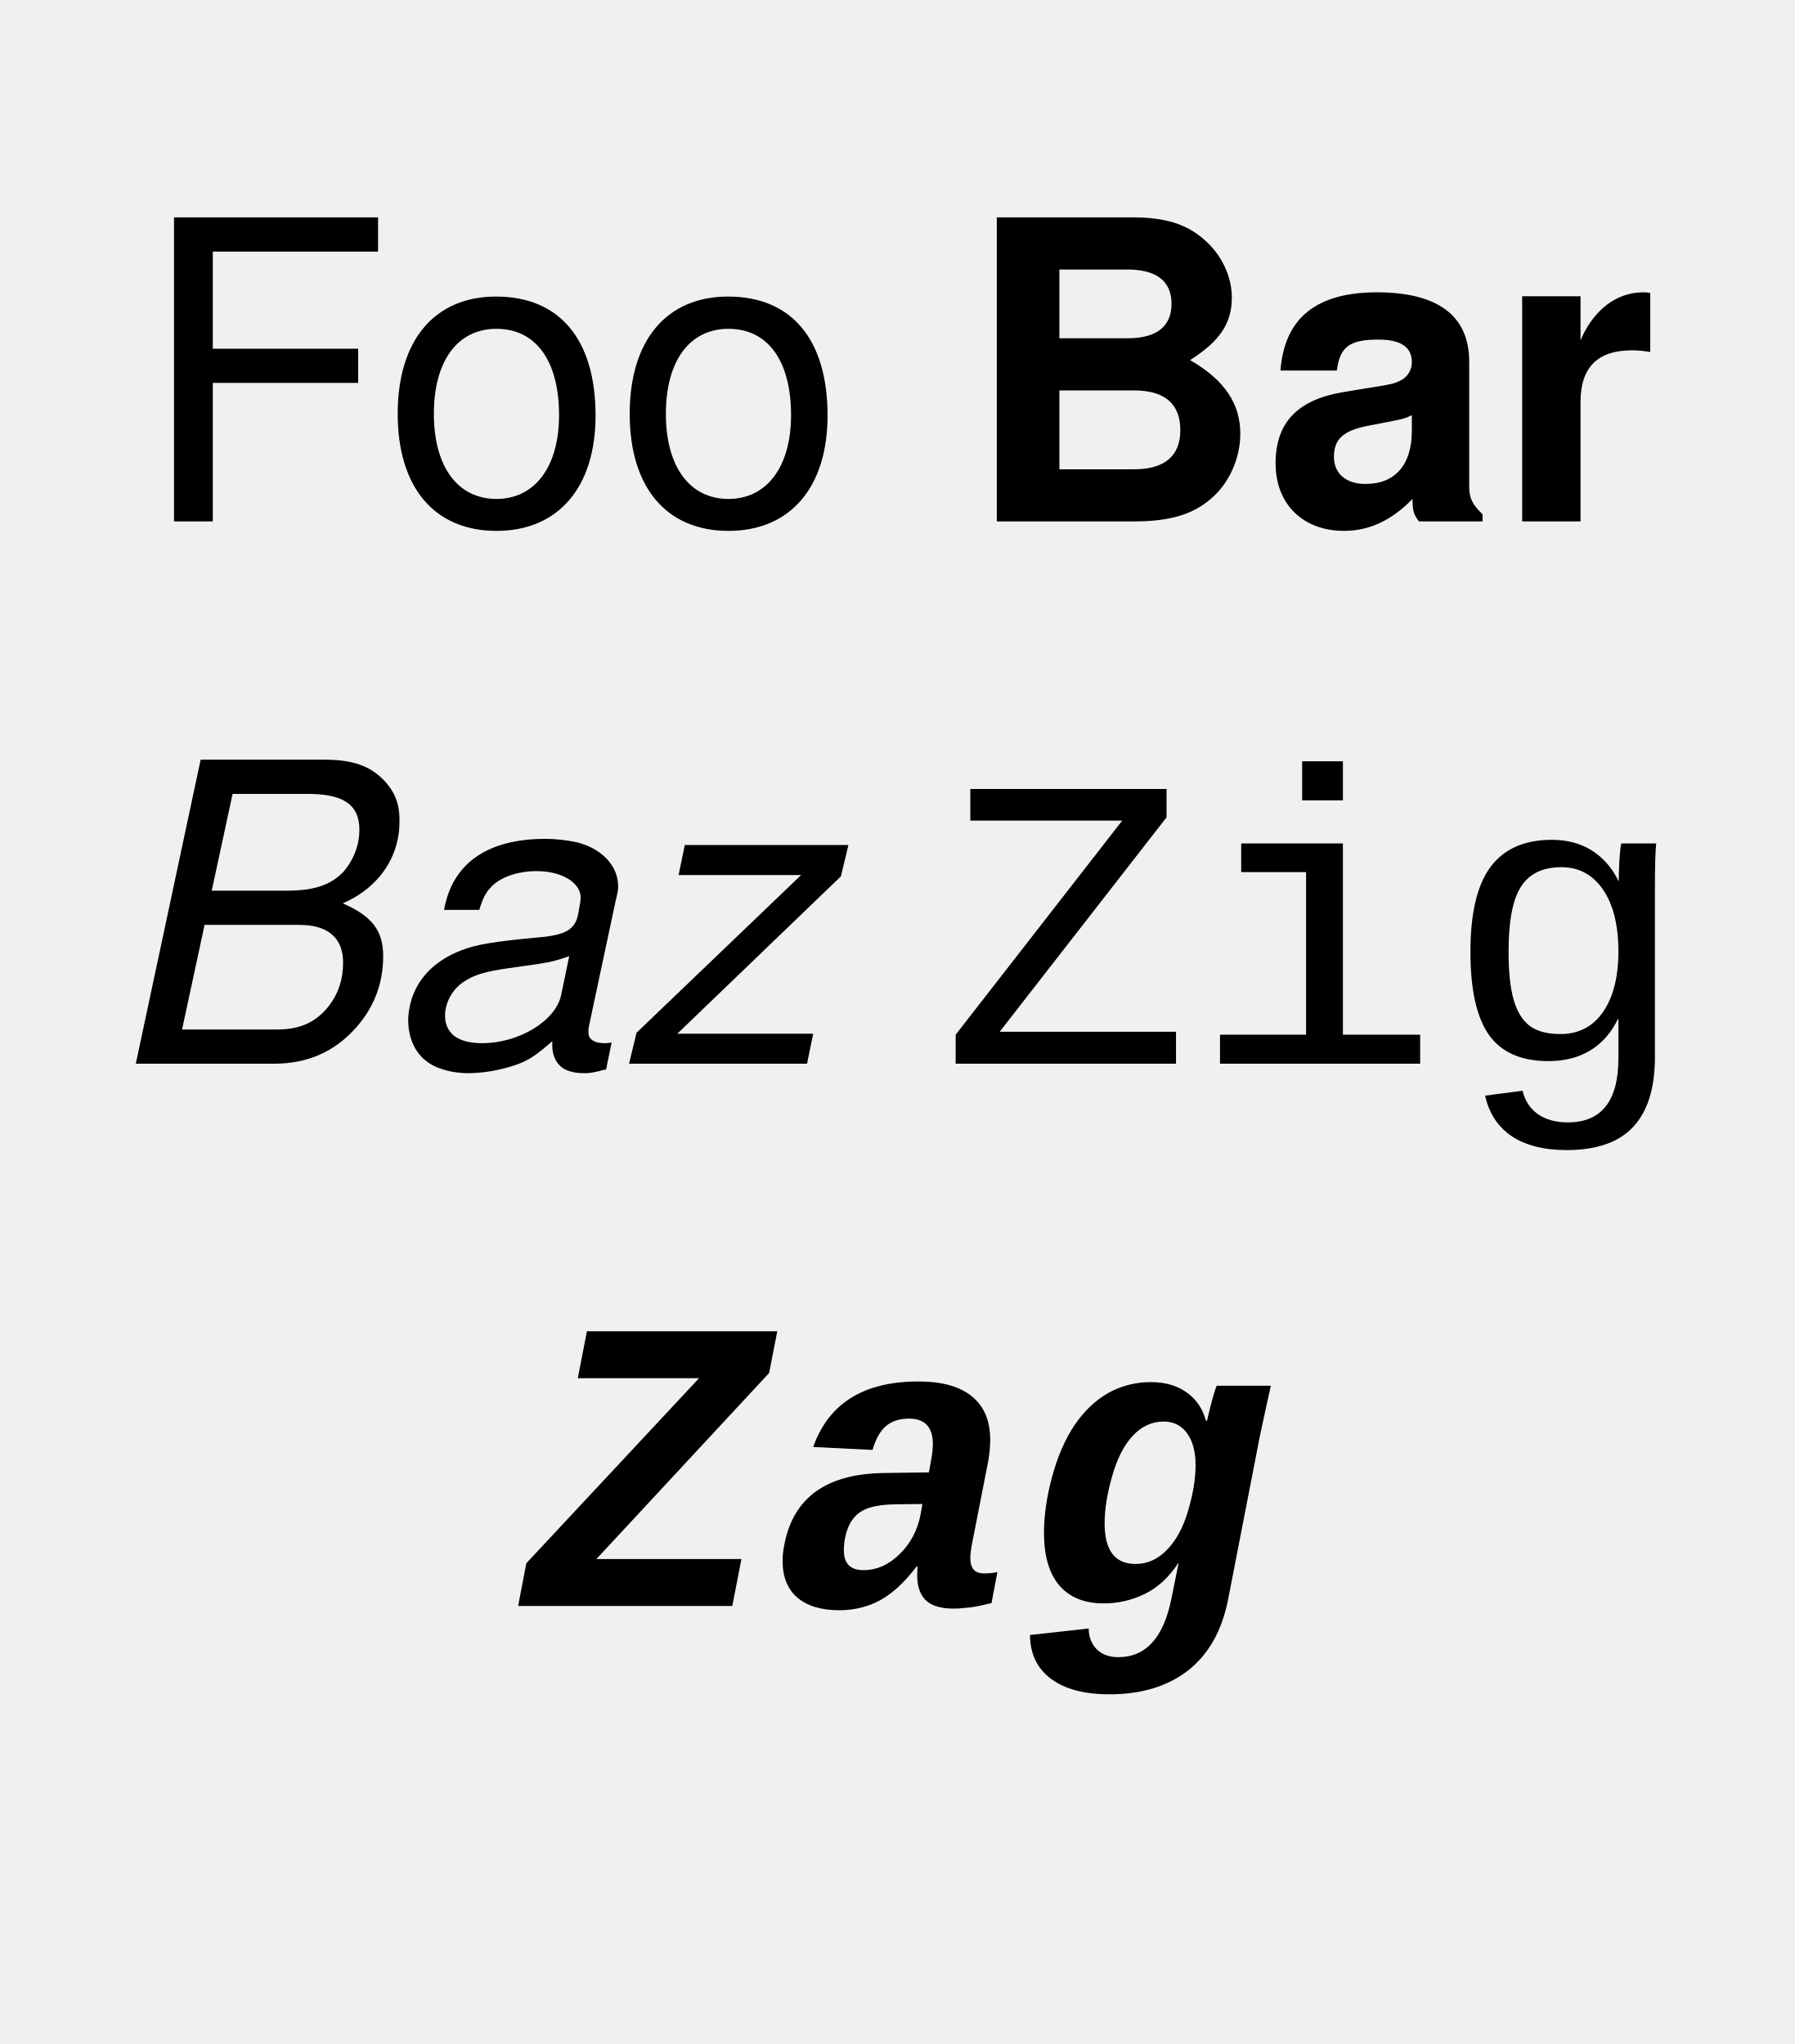
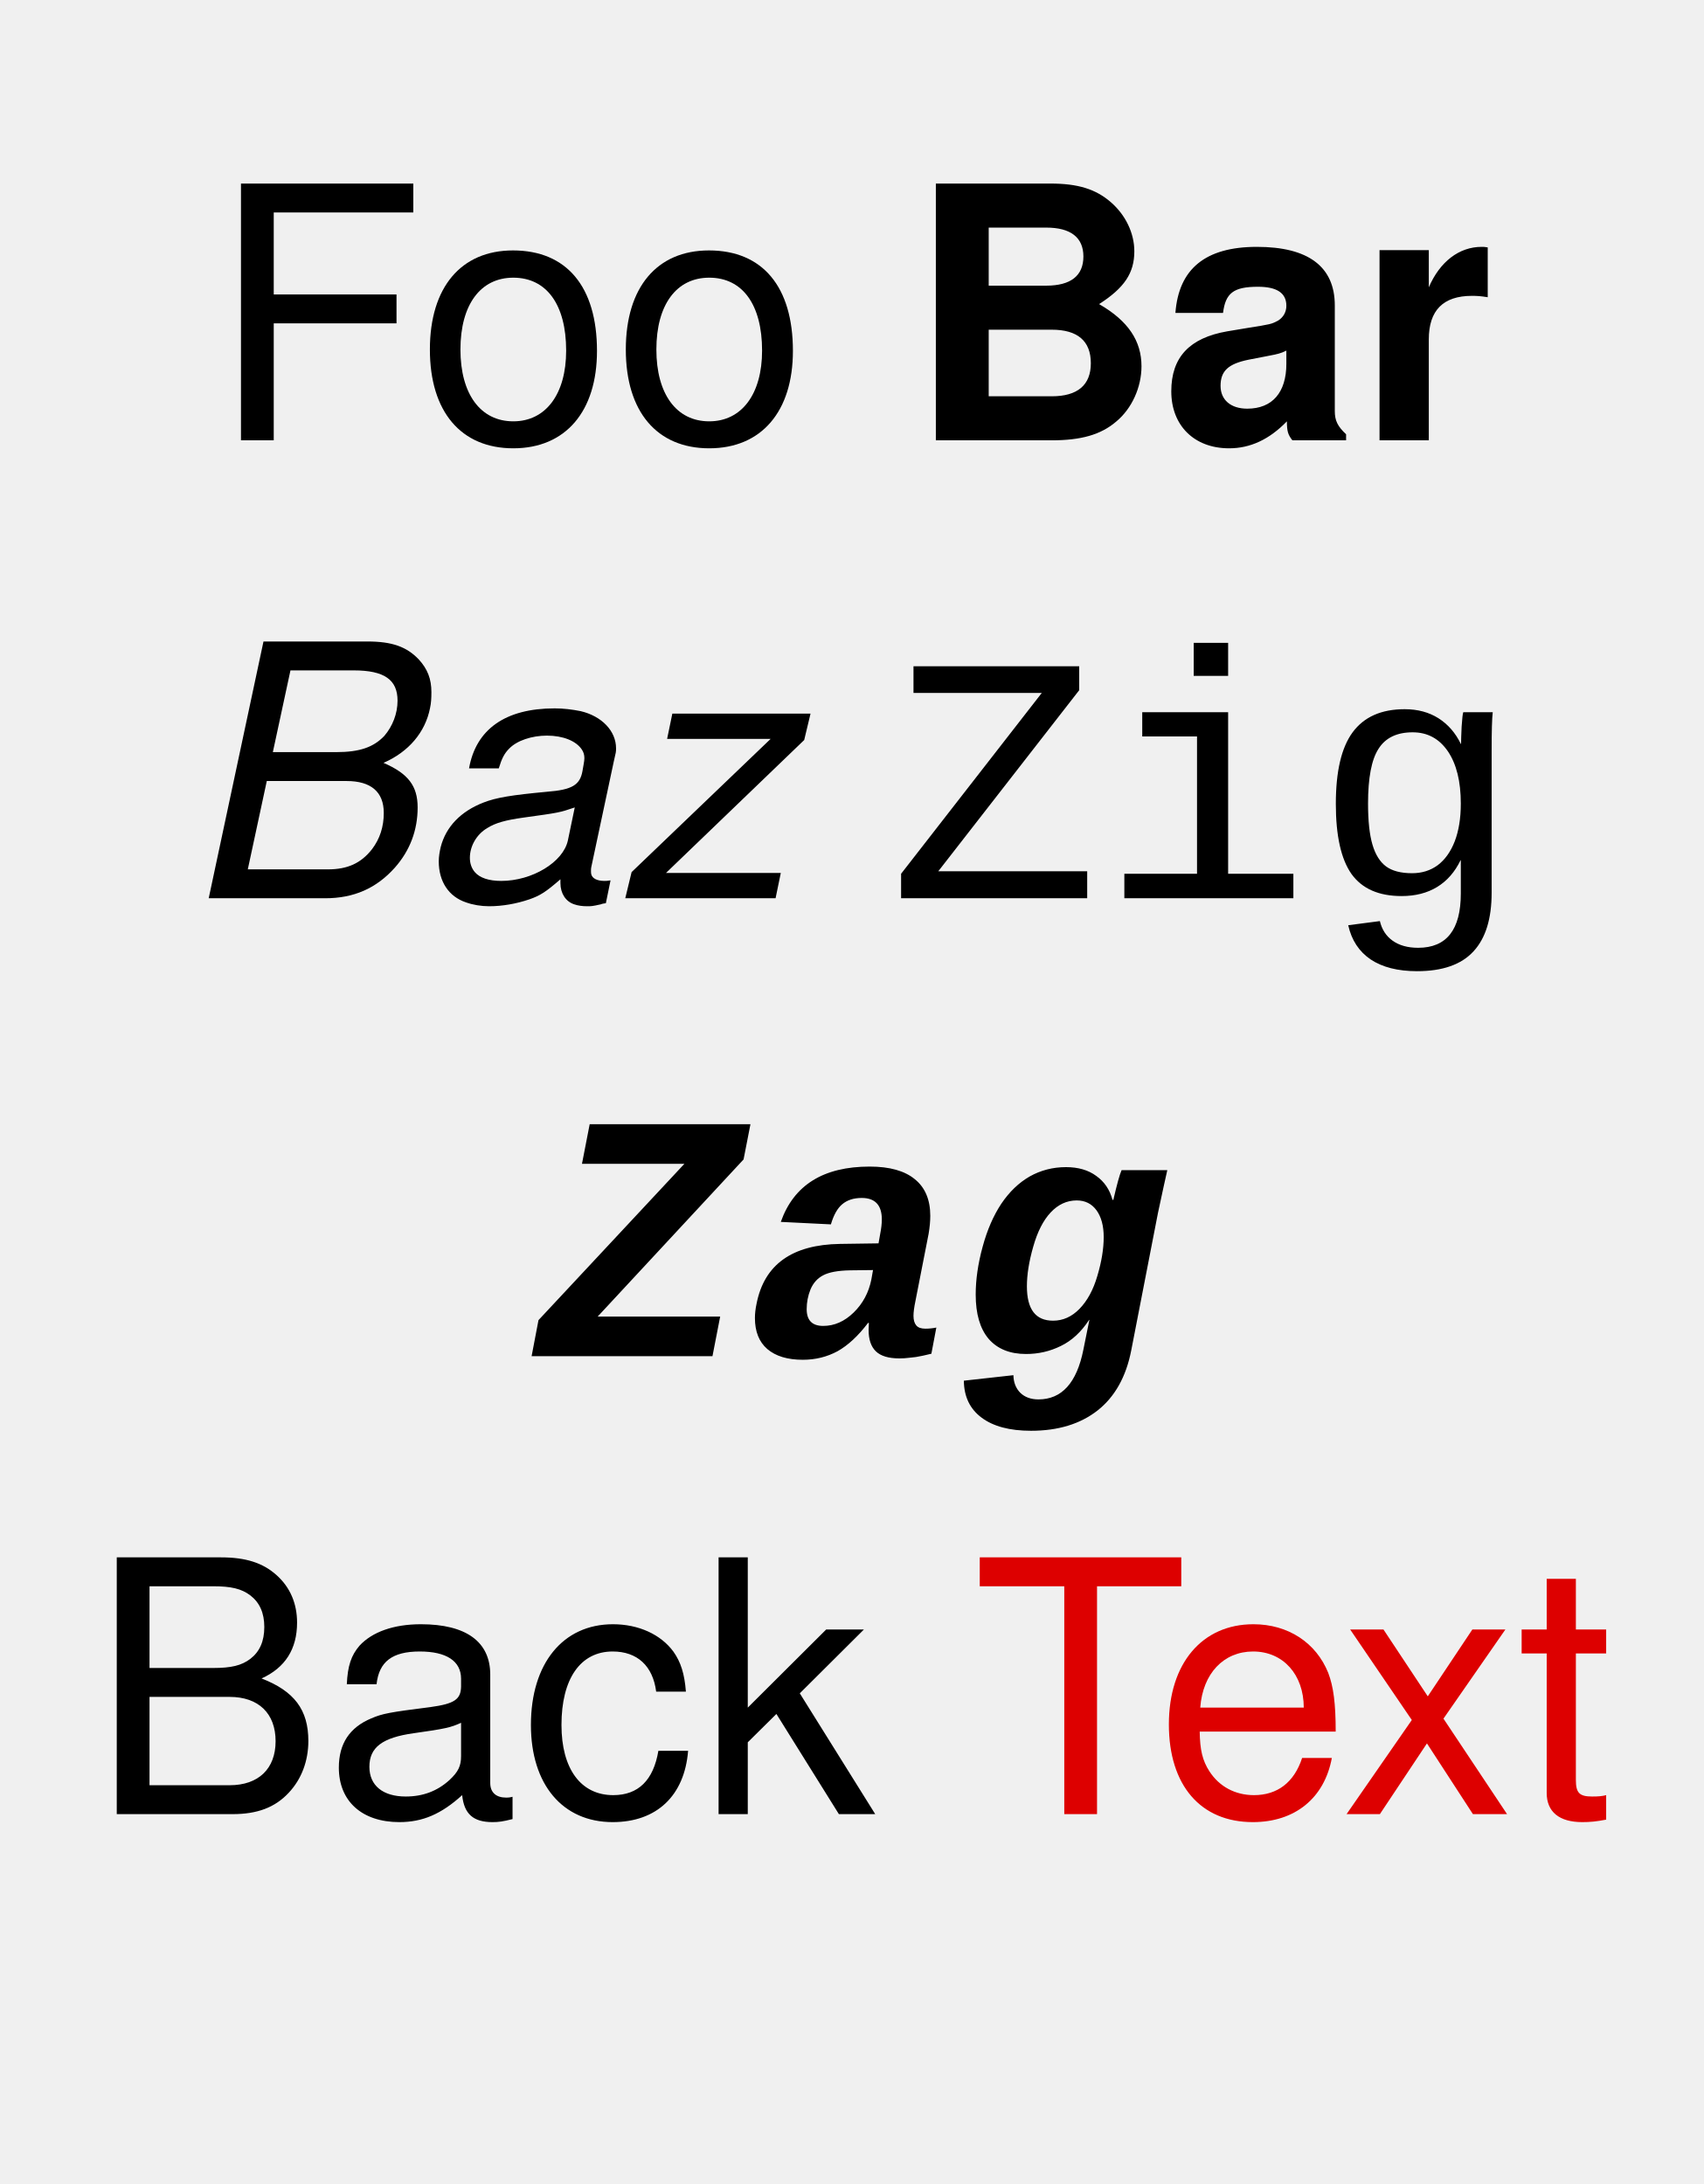
- <svg xmlns="http://www.w3.org/2000/svg" width="86.025" height="98" version="1.1" viewBox="-43.013 -93 86.025 98">
-   <defs />
+ <svg xmlns="http://www.w3.org/2000/svg" width="96.699" height="124" version="1.1" viewBox="-48.35 -119 96.699 124">
+   <defs>
+     <filter id="R0highlight">
+       <feMorphology in="SourceAlpha" operator="dilate" radius="4" />
+       <feGaussianBlur edgeMode="none" stdDeviation="3, 1.5" />
+       <feComponentTransfer>
+         <feFuncA intercept="-70" slope="100" type="linear" />
+       </feComponentTransfer>
+       <feComponentTransfer>
+         <feFuncR intercept="1" slope="0" type="linear" />
+         <feFuncG intercept="0.938" slope="0" type="linear" />
+         <feFuncB intercept="0.094" slope="0" type="linear" />
+         <feFuncA slope="0.7" type="linear" />
+       </feComponentTransfer>
+       <feMerge>
+         <feMergeNode />
+         <feMergeNode in="SourceGraphic" />
+       </feMerge>
+     </filter>
+   </defs>
  <defs>
    <mask id="R0FullMask" maskUnits="userSpaceOnUse">
-       <rect fill="#FFFFFF" height="98" width="86.025" x="-43.013" y="-93" />
+       <rect fill="#FFFFFF" height="124" width="96.699" x="-48.35" y="-119" />
    </mask>
    <mask id="R0LineMask" maskUnits="userSpaceOnUse">
-       <rect fill="#FFFFFF" height="98" width="86.025" x="-43.013" y="-93" />
+       <rect fill="#FFFFFF" height="124" width="96.699" x="-48.35" y="-119" />
    </mask>
  </defs>
  <g />
  <g>
-     <text x="0" font-family="Helvetica,Arial,Liberation Sans,sans-serif" font-size="20" line-height="1.3" text-anchor="middle" class="title" y="-68">Foo <tspan font-weight="bolder">Bar</tspan>
+     <text x="0" class="title" font-family="Helvetica,Arial,Liberation Sans,sans-serif" font-size="20" line-height="1.3" text-anchor="middle" y="-94">Foo <tspan font-weight="bolder">Bar</tspan>
    </text>
-     <text x="0" font-family="Helvetica,Arial,Liberation Sans,sans-serif" font-size="20" line-height="1.3" text-anchor="middle" class="title" y="-42">
+     <text x="0" class="title" font-family="Helvetica,Arial,Liberation Sans,sans-serif" font-size="20" line-height="1.3" text-anchor="middle" y="-68">
      <tspan font-style="italic">Baz</tspan>
      <tspan font-family="Courier New,Liberation Mono,monospace">Zig</tspan>
    </text>
-     <text x="0" font-family="Helvetica,Arial,Liberation Sans,sans-serif" font-size="20" line-height="1.3" text-anchor="middle" class="title" y="-16">
+     <text x="0" class="title" font-family="Helvetica,Arial,Liberation Sans,sans-serif" font-size="20" line-height="1.3" text-anchor="middle" y="-42">
      <tspan font-style="italic" font-weight="bolder" font-family="Courier New,Liberation Mono,monospace">Zag</tspan>
+     </text>
+     <text x="0" class="title" font-family="Helvetica,Arial,Liberation Sans,sans-serif" font-size="20" line-height="1.3" text-anchor="middle" y="-16">
+       <tspan filter="url(#R0highlight)">Back</tspan>
+       <tspan fill="#DD0000">Text</tspan>
    </text>
  </g>
  <g />
  <g mask="url(#R0FullMask)">
    <g mask="url(#R0LineMask)" />
    <g />
    <g />
  </g>
</svg>
